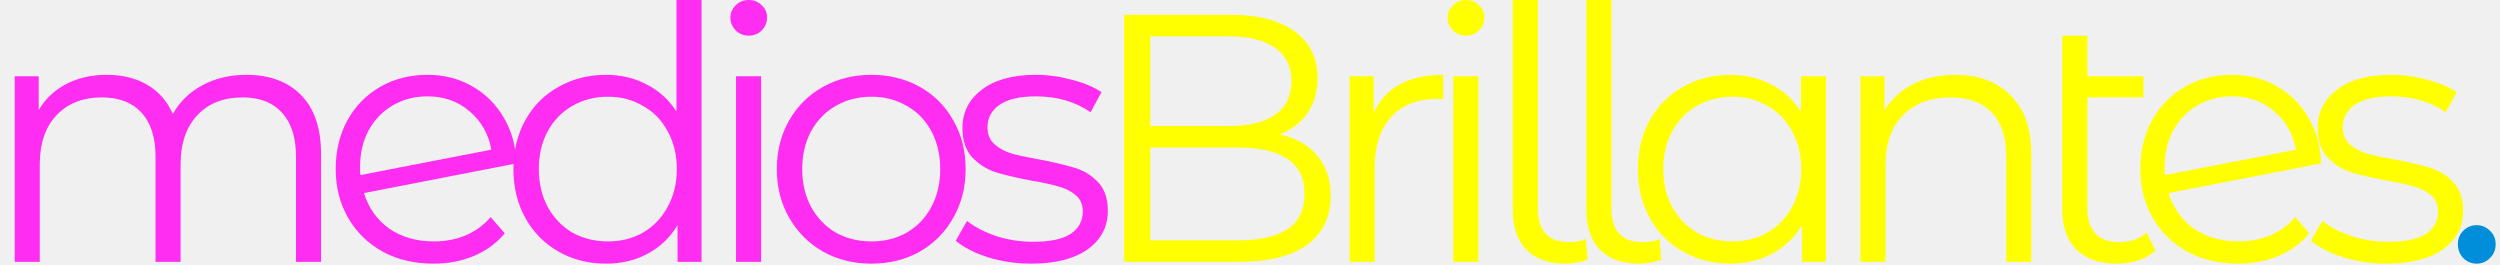
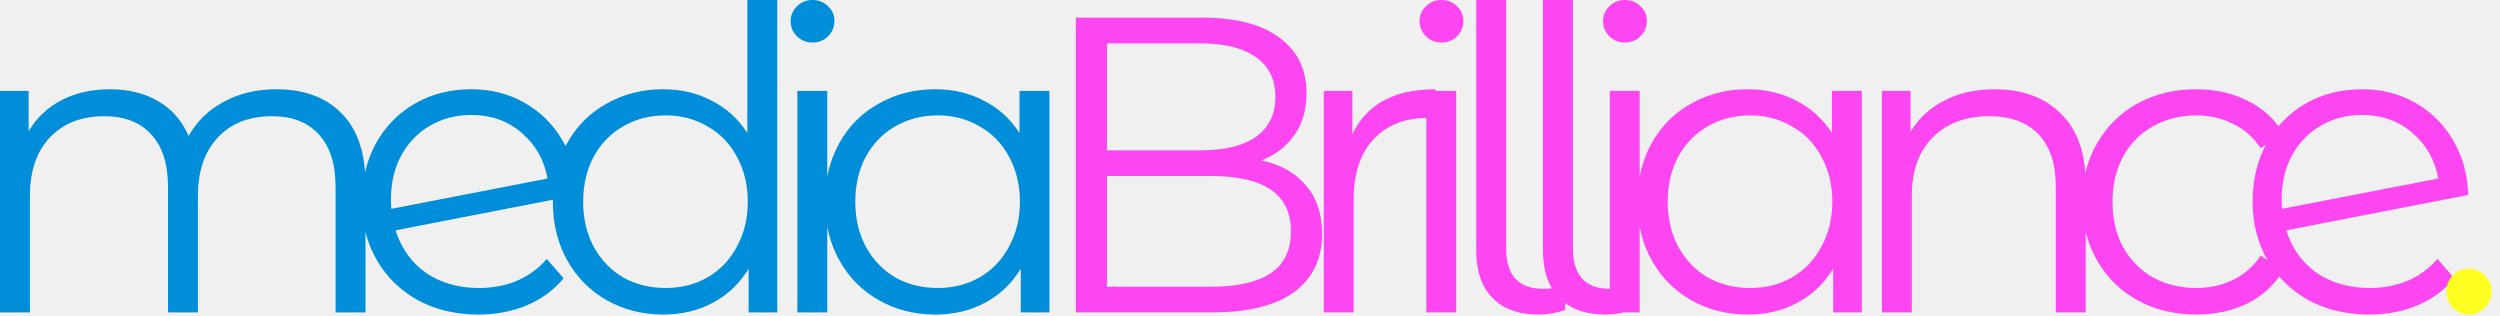
- <svg xmlns="http://www.w3.org/2000/svg" width="340" height="36" viewBox="0 0 340 36" fill="none">
-   <path d="M336.817 35.856C336.113 35.856 335.505 35.6 334.993 35.088C334.513 34.576 334.273 33.952 334.273 33.216C334.273 32.48 334.513 31.872 334.993 31.392C335.505 30.88 336.113 30.624 336.817 30.624C337.521 30.624 338.129 30.88 338.641 31.392C339.153 31.872 339.409 32.48 339.409 33.216C339.409 33.952 339.153 34.576 338.641 35.088C338.129 35.6 337.521 35.856 336.817 35.856Z" fill="#008DDA" />
-   <path d="M324.565 35.856C322.517 35.856 320.549 35.568 318.661 34.992C316.805 34.384 315.349 33.632 314.293 32.736L315.829 30.048C316.885 30.88 318.213 31.568 319.813 32.112C321.413 32.624 323.077 32.88 324.805 32.88C327.109 32.88 328.805 32.528 329.893 31.824C331.013 31.088 331.573 30.064 331.573 28.752C331.573 27.824 331.269 27.104 330.661 26.592C330.053 26.048 329.285 25.648 328.357 25.392C327.429 25.104 326.197 24.832 324.661 24.576C322.613 24.192 320.965 23.808 319.717 23.424C318.469 23.008 317.397 22.32 316.501 21.36C315.637 20.4 315.205 19.072 315.205 17.376C315.205 15.264 316.085 13.536 317.845 12.192C319.605 10.848 322.053 10.176 325.189 10.176C326.821 10.176 328.453 10.4 330.085 10.848C331.717 11.264 333.061 11.824 334.117 12.528L332.629 15.264C330.549 13.824 328.069 13.104 325.189 13.104C323.013 13.104 321.365 13.488 320.245 14.256C319.157 15.024 318.613 16.032 318.613 17.28C318.613 18.24 318.917 19.008 319.525 19.584C320.165 20.16 320.949 20.592 321.877 20.88C322.805 21.136 324.085 21.408 325.717 21.696C327.733 22.08 329.349 22.464 330.565 22.848C331.781 23.232 332.821 23.888 333.685 24.816C334.549 25.744 334.981 27.024 334.981 28.656C334.981 30.864 334.053 32.624 332.197 33.936C330.373 35.216 327.829 35.856 324.565 35.856Z" fill="#FFFF00" />
-   <path d="M304.428 32.832C305.996 32.832 307.436 32.56 308.748 32.016C310.092 31.44 311.228 30.608 312.156 29.52L314.076 31.728C312.956 33.072 311.564 34.096 309.9 34.8C308.236 35.504 306.396 35.856 304.38 35.856C301.788 35.856 299.484 35.312 297.468 34.224C295.452 33.104 293.884 31.568 292.764 29.616C291.644 27.664 291.084 25.456 291.084 22.992C291.084 20.528 291.612 18.32 292.668 16.368C293.756 14.416 295.244 12.896 297.132 11.808C299.02 10.72 301.164 10.176 303.564 10.176C305.804 10.176 307.82 10.688 309.612 11.712C311.436 12.736 312.876 14.16 313.932 15.984C315.02 17.808 315.596 19.888 315.66 22.224L294.924 26.256C295.564 28.304 296.716 29.92 298.38 31.104C300.076 32.256 302.092 32.832 304.428 32.832ZM303.564 13.104C301.804 13.104 300.22 13.52 298.812 14.352C297.436 15.152 296.348 16.288 295.548 17.76C294.78 19.2 294.396 20.864 294.396 22.752C294.396 23.232 294.412 23.584 294.444 23.808L312.252 20.352C311.868 18.24 310.892 16.512 309.324 15.168C307.756 13.792 305.836 13.104 303.564 13.104Z" fill="#FFFF00" />
-   <path d="M293.141 34.08C292.501 34.656 291.717 35.104 290.789 35.424C289.861 35.712 288.885 35.856 287.861 35.856C285.493 35.856 283.669 35.216 282.389 33.936C281.109 32.656 280.469 30.848 280.469 28.512V4.848H283.877V10.368H291.509V13.248H283.877V28.32C283.877 29.824 284.245 30.976 284.981 31.776C285.717 32.544 286.789 32.928 288.197 32.928C289.733 32.928 290.981 32.496 291.941 31.632L293.141 34.08Z" fill="#FFFF00" />
-   <path d="M265.889 10.176C269.057 10.176 271.569 11.104 273.425 12.96C275.313 14.784 276.257 17.456 276.257 20.976V35.616H272.849V21.312C272.849 18.688 272.193 16.688 270.881 15.312C269.569 13.936 267.697 13.248 265.265 13.248C262.545 13.248 260.385 14.064 258.785 15.696C257.217 17.296 256.433 19.52 256.433 22.368V35.616H253.025V10.368H256.289V15.024C257.217 13.488 258.497 12.304 260.129 11.472C261.793 10.608 263.713 10.176 265.889 10.176Z" fill="#FFFF00" />
-   <path d="M248.334 10.368V35.616H245.07V30.624C244.046 32.32 242.686 33.616 240.99 34.512C239.326 35.408 237.438 35.856 235.326 35.856C232.958 35.856 230.814 35.312 228.894 34.224C226.974 33.136 225.47 31.616 224.382 29.664C223.294 27.712 222.75 25.488 222.75 22.992C222.75 20.496 223.294 18.272 224.382 16.32C225.47 14.368 226.974 12.864 228.894 11.808C230.814 10.72 232.958 10.176 235.326 10.176C237.374 10.176 239.214 10.608 240.846 11.472C242.51 12.304 243.87 13.536 244.926 15.168V10.368H248.334ZM235.614 32.832C237.374 32.832 238.958 32.432 240.366 31.632C241.806 30.8 242.926 29.632 243.726 28.128C244.558 26.624 244.974 24.912 244.974 22.992C244.974 21.072 244.558 19.36 243.726 17.856C242.926 16.352 241.806 15.2 240.366 14.4C238.958 13.568 237.374 13.152 235.614 13.152C233.822 13.152 232.206 13.568 230.766 14.4C229.358 15.2 228.238 16.352 227.406 17.856C226.606 19.36 226.206 21.072 226.206 22.992C226.206 24.912 226.606 26.624 227.406 28.128C228.238 29.632 229.358 30.8 230.766 31.632C232.206 32.432 233.822 32.832 235.614 32.832Z" fill="#FFFF00" />
-   <path d="M222.854 35.856C220.582 35.856 218.822 35.216 217.574 33.936C216.358 32.656 215.75 30.88 215.75 28.608V0H219.158V28.32C219.158 29.824 219.51 30.976 220.214 31.776C220.918 32.544 221.974 32.928 223.382 32.928C224.278 32.928 225.046 32.784 225.686 32.496L225.926 35.328C224.934 35.68 223.91 35.856 222.854 35.856Z" fill="#FFFF00" />
-   <path d="M212.841 35.856C210.569 35.856 208.809 35.216 207.561 33.936C206.345 32.656 205.737 30.88 205.737 28.608V0H209.145V28.32C209.145 29.824 209.497 30.976 210.201 31.776C210.905 32.544 211.961 32.928 213.369 32.928C214.265 32.928 215.033 32.784 215.673 32.496L215.913 35.328C214.921 35.68 213.897 35.856 212.841 35.856Z" fill="#FFFF00" />
-   <path d="M197.647 10.368H201.055V35.616H197.647V10.368ZM199.375 4.848C198.671 4.848 198.079 4.608 197.599 4.128C197.119 3.648 196.879 3.072 196.879 2.4C196.879 1.76 197.119 1.2 197.599 0.72C198.079 0.24 198.671 0 199.375 0C200.079 0 200.671 0.24 201.151 0.72C201.631 1.168 201.871 1.712 201.871 2.352C201.871 3.056 201.631 3.648 201.151 4.128C200.671 4.608 200.079 4.848 199.375 4.848Z" fill="#FFFF00" />
-   <path d="M186.82 15.312C187.62 13.616 188.804 12.336 190.372 11.472C191.972 10.608 193.94 10.176 196.276 10.176V13.488L195.46 13.44C192.804 13.44 190.724 14.256 189.22 15.888C187.716 17.52 186.964 19.808 186.964 22.752V35.616H183.556V10.368H186.82V15.312Z" fill="#FFFF00" />
-   <path d="M174.057 18.288C176.265 18.768 177.961 19.728 179.145 21.168C180.361 22.576 180.969 24.4 180.969 26.64C180.969 29.52 179.897 31.744 177.753 33.312C175.641 34.848 172.505 35.616 168.345 35.616H152.889V2.016H167.385C171.129 2.016 174.025 2.768 176.073 4.272C178.153 5.776 179.193 7.904 179.193 10.656C179.193 12.512 178.729 14.096 177.801 15.408C176.905 16.688 175.657 17.648 174.057 18.288ZM156.441 4.944V17.136H167.145C169.865 17.136 171.961 16.624 173.433 15.6C174.905 14.544 175.641 13.024 175.641 11.04C175.641 9.056 174.905 7.552 173.433 6.528C171.961 5.472 169.865 4.944 167.145 4.944H156.441ZM168.297 32.688C171.305 32.688 173.577 32.176 175.113 31.152C176.649 30.128 177.417 28.528 177.417 26.352C177.417 22.16 174.377 20.064 168.297 20.064H156.441V32.688H168.297Z" fill="#FFFF00" />
-   <path d="M140.252 35.856C138.204 35.856 136.236 35.568 134.348 34.992C132.492 34.384 131.036 33.632 129.98 32.736L131.516 30.048C132.572 30.88 133.9 31.568 135.5 32.112C137.1 32.624 138.764 32.88 140.492 32.88C142.796 32.88 144.492 32.528 145.58 31.824C146.7 31.088 147.26 30.064 147.26 28.752C147.26 27.824 146.956 27.104 146.348 26.592C145.74 26.048 144.972 25.648 144.044 25.392C143.116 25.104 141.884 24.832 140.348 24.576C138.3 24.192 136.652 23.808 135.404 23.424C134.156 23.008 133.084 22.32 132.188 21.36C131.324 20.4 130.892 19.072 130.892 17.376C130.892 15.264 131.772 13.536 133.532 12.192C135.292 10.848 137.74 10.176 140.876 10.176C142.508 10.176 144.14 10.4 145.772 10.848C147.404 11.264 148.748 11.824 149.804 12.528L148.316 15.264C146.236 13.824 143.756 13.104 140.876 13.104C138.7 13.104 137.052 13.488 135.932 14.256C134.844 15.024 134.3 16.032 134.3 17.28C134.3 18.24 134.604 19.008 135.212 19.584C135.852 20.16 136.636 20.592 137.564 20.88C138.492 21.136 139.772 21.408 141.404 21.696C143.42 22.08 145.036 22.464 146.252 22.848C147.468 23.232 148.508 23.888 149.372 24.816C150.236 25.744 150.668 27.024 150.668 28.656C150.668 30.864 149.74 32.624 147.884 33.936C146.06 35.216 143.516 35.856 140.252 35.856Z" fill="#FF2DF1" />
-   <path d="M118.511 35.856C116.079 35.856 113.887 35.312 111.935 34.224C109.983 33.104 108.447 31.568 107.327 29.616C106.207 27.664 105.647 25.456 105.647 22.992C105.647 20.528 106.207 18.32 107.327 16.368C108.447 14.416 109.983 12.896 111.935 11.808C113.887 10.72 116.079 10.176 118.511 10.176C120.943 10.176 123.135 10.72 125.087 11.808C127.039 12.896 128.559 14.416 129.647 16.368C130.767 18.32 131.327 20.528 131.327 22.992C131.327 25.456 130.767 27.664 129.647 29.616C128.559 31.568 127.039 33.104 125.087 34.224C123.135 35.312 120.943 35.856 118.511 35.856ZM118.511 32.832C120.303 32.832 121.903 32.432 123.311 31.632C124.751 30.8 125.871 29.632 126.671 28.128C127.471 26.624 127.871 24.912 127.871 22.992C127.871 21.072 127.471 19.36 126.671 17.856C125.871 16.352 124.751 15.2 123.311 14.4C121.903 13.568 120.303 13.152 118.511 13.152C116.719 13.152 115.103 13.568 113.663 14.4C112.255 15.2 111.135 16.352 110.303 17.856C109.503 19.36 109.103 21.072 109.103 22.992C109.103 24.912 109.503 26.624 110.303 28.128C111.135 29.632 112.255 30.8 113.663 31.632C115.103 32.432 116.719 32.832 118.511 32.832Z" fill="#FF2DF1" />
-   <path d="M100.1 10.368H103.508V35.616H100.1V10.368ZM101.828 4.848C101.124 4.848 100.532 4.608 100.052 4.128C99.572 3.648 99.332 3.072 99.332 2.4C99.332 1.76 99.572 1.2 100.052 0.72C100.532 0.24 101.124 0 101.828 0C102.532 0 103.124 0.24 103.604 0.72C104.084 1.168 104.324 1.712 104.324 2.352C104.324 3.056 104.084 3.648 103.604 4.128C103.124 4.608 102.532 4.848 101.828 4.848Z" fill="#FF2DF1" />
-   <path d="M95.409 0V35.616H92.145V30.624C91.121 32.32 89.761 33.616 88.065 34.512C86.401 35.408 84.513 35.856 82.401 35.856C80.033 35.856 77.889 35.312 75.969 34.224C74.049 33.136 72.545 31.616 71.457 29.664C70.369 27.712 69.825 25.488 69.825 22.992C69.825 20.496 70.369 18.272 71.457 16.32C72.545 14.368 74.049 12.864 75.969 11.808C77.889 10.72 80.033 10.176 82.401 10.176C84.449 10.176 86.289 10.608 87.921 11.472C89.585 12.304 90.945 13.536 92.001 15.168V0H95.409ZM82.689 32.832C84.449 32.832 86.033 32.432 87.441 31.632C88.881 30.8 90.001 29.632 90.801 28.128C91.633 26.624 92.049 24.912 92.049 22.992C92.049 21.072 91.633 19.36 90.801 17.856C90.001 16.352 88.881 15.2 87.441 14.4C86.033 13.568 84.449 13.152 82.689 13.152C80.897 13.152 79.281 13.568 77.841 14.4C76.433 15.2 75.313 16.352 74.481 17.856C73.681 19.36 73.281 21.072 73.281 22.992C73.281 24.912 73.681 26.624 74.481 28.128C75.313 29.632 76.433 30.8 77.841 31.632C79.281 32.432 80.897 32.832 82.689 32.832Z" fill="#FF2DF1" />
-   <path d="M59 32.832C60.568 32.832 62.008 32.56 63.32 32.016C64.664 31.44 65.8 30.608 66.728 29.52L68.648 31.728C67.528 33.072 66.136 34.096 64.472 34.8C62.808 35.504 60.968 35.856 58.952 35.856C56.36 35.856 54.056 35.312 52.04 34.224C50.024 33.104 48.456 31.568 47.336 29.616C46.216 27.664 45.656 25.456 45.656 22.992C45.656 20.528 46.184 18.32 47.24 16.368C48.328 14.416 49.816 12.896 51.704 11.808C53.592 10.72 55.736 10.176 58.136 10.176C60.376 10.176 62.392 10.688 64.184 11.712C66.008 12.736 67.448 14.16 68.504 15.984C69.592 17.808 70.168 19.888 70.232 22.224L49.496 26.256C50.136 28.304 51.288 29.92 52.952 31.104C54.648 32.256 56.664 32.832 59 32.832ZM58.136 13.104C56.376 13.104 54.792 13.52 53.384 14.352C52.008 15.152 50.92 16.288 50.12 17.76C49.352 19.2 48.968 20.864 48.968 22.752C48.968 23.232 48.984 23.584 49.016 23.808L66.824 20.352C66.44 18.24 65.464 16.512 63.896 15.168C62.328 13.792 60.408 13.104 58.136 13.104Z" fill="#FF2DF1" />
-   <path d="M33.488 10.176C36.656 10.176 39.136 11.088 40.928 12.912C42.752 14.736 43.664 17.424 43.664 20.976V35.616H40.256V21.312C40.256 18.688 39.616 16.688 38.336 15.312C37.088 13.936 35.312 13.248 33.008 13.248C30.384 13.248 28.32 14.064 26.816 15.696C25.312 17.296 24.56 19.52 24.56 22.368V35.616H21.152V21.312C21.152 18.688 20.512 16.688 19.232 15.312C17.984 13.936 16.192 13.248 13.856 13.248C11.264 13.248 9.2 14.064 7.664 15.696C6.16 17.296 5.408 19.52 5.408 22.368V35.616H2V10.368H5.264V14.976C6.16 13.44 7.408 12.256 9.008 11.424C10.608 10.592 12.448 10.176 14.528 10.176C16.64 10.176 18.464 10.624 20 11.52C21.568 12.416 22.736 13.744 23.504 15.504C24.432 13.84 25.76 12.544 27.488 11.616C29.248 10.656 31.248 10.176 33.488 10.176Z" fill="#FF2DF1" />
+ <svg xmlns="http://www.w3.org/2000/svg" width="190" height="24" viewBox="0 0 190 24" fill="none">
+   <g clip-path="url(#clip0_1_6)">
+     <path d="M20.992 6.784C23.104 6.784 24.757 7.392 25.952 8.608C27.168 9.824 27.776 11.616 27.776 13.984V23.744H25.504V14.208C25.504 12.459 25.077 11.125 24.224 10.208C23.392 9.291 22.208 8.832 20.672 8.832C18.923 8.832 17.547 9.376 16.544 10.464C15.541 11.531 15.04 13.013 15.04 14.912V23.744H12.768V14.208C12.768 12.459 12.341 11.125 11.488 10.208C10.656 9.291 9.461 8.832 7.904 8.832C6.176 8.832 4.8 9.376 3.776 10.464C2.773 11.531 2.272 13.013 2.272 14.912V23.744H0V6.912H2.176V9.984C2.773 8.96 3.605 8.171 4.672 7.616C5.739 7.061 6.965 6.784 8.352 6.784C9.76 6.784 10.976 7.083 12 7.68C13.045 8.277 13.824 9.163 14.336 10.336C14.955 9.227 15.84 8.363 16.992 7.744C18.165 7.104 19.499 6.784 20.992 6.784ZM36.4 21.888C37.445 21.888 38.405 21.707 39.28 21.344C40.176 20.96 40.933 20.405 41.552 19.68L42.832 21.152C42.085 22.048 41.157 22.731 40.048 23.2C38.939 23.669 37.712 23.904 36.368 23.904C34.64 23.904 33.104 23.541 31.76 22.816C30.416 22.069 29.371 21.045 28.624 19.744C27.877 18.443 27.504 16.971 27.504 15.328C27.504 13.685 27.856 12.213 28.56 10.912C29.285 9.611 30.277 8.597 31.536 7.872C32.795 7.147 34.224 6.784 35.824 6.784C37.317 6.784 38.661 7.125 39.856 7.808C41.072 8.491 42.032 9.44 42.736 10.656C43.461 11.872 43.845 13.259 43.888 14.816L30.064 17.504C30.491 18.869 31.259 19.947 32.368 20.736C33.499 21.504 34.843 21.888 36.4 21.888ZM35.824 8.736C34.651 8.736 33.595 9.013 32.656 9.568C31.739 10.101 31.013 10.859 30.48 11.84C29.968 12.8 29.712 13.909 29.712 15.168C29.712 15.488 29.723 15.723 29.744 15.872L41.616 13.568C41.36 12.16 40.709 11.008 39.664 10.112C38.619 9.195 37.339 8.736 35.824 8.736ZM59.072 0V23.744H56.897V20.416C56.214 21.547 55.307 22.411 54.176 23.008C53.067 23.605 51.809 23.904 50.401 23.904C48.822 23.904 47.392 23.541 46.112 22.816C44.833 22.091 43.83 21.077 43.105 19.776C42.379 18.475 42.017 16.992 42.017 15.328C42.017 13.664 42.379 12.181 43.105 10.88C43.83 9.579 44.833 8.576 46.112 7.872C47.392 7.147 48.822 6.784 50.401 6.784C51.766 6.784 52.992 7.072 54.081 7.648C55.19 8.203 56.096 9.024 56.8 10.112V0H59.072ZM50.593 21.888C51.766 21.888 52.822 21.621 53.761 21.088C54.721 20.533 55.467 19.755 56.001 18.752C56.555 17.749 56.833 16.608 56.833 15.328C56.833 14.048 56.555 12.907 56.001 11.904C55.467 10.901 54.721 10.133 53.761 9.6C52.822 9.045 51.766 8.768 50.593 8.768C49.398 8.768 48.321 9.045 47.361 9.6C46.422 10.133 45.675 10.901 45.12 11.904C44.587 12.907 44.321 14.048 44.321 15.328C44.321 16.608 44.587 17.749 45.12 18.752C45.675 19.755 46.422 20.533 47.361 21.088C48.321 21.621 49.398 21.888 50.593 21.888ZM60.6 6.912H62.872V23.744H60.6V6.912ZM61.752 3.232C61.283 3.232 60.888 3.072 60.568 2.752C60.248 2.432 60.088 2.048 60.088 1.6C60.088 1.173 60.248 0.8 60.568 0.48C60.888 0.16 61.283 0 61.752 0C62.221 0 62.616 0.16 62.936 0.48C63.256 0.779 63.416 1.141 63.416 1.568C63.416 2.037 63.256 2.432 62.936 2.752C62.616 3.072 62.221 3.232 61.752 3.232ZM79.754 6.912V23.744H77.578V20.416C76.895 21.547 75.988 22.411 74.858 23.008C73.748 23.605 72.49 23.904 71.082 23.904C69.503 23.904 68.074 23.541 66.794 22.816C65.514 22.091 64.511 21.077 63.786 19.776C63.06 18.475 62.698 16.992 62.698 15.328C62.698 13.664 63.06 12.181 63.786 10.88C64.511 9.579 65.514 8.576 66.794 7.872C68.074 7.147 69.503 6.784 71.082 6.784C72.447 6.784 73.674 7.072 74.762 7.648C75.871 8.203 76.778 9.024 77.482 10.112V6.912H79.754ZM71.274 21.888C72.447 21.888 73.503 21.621 74.442 21.088C75.402 20.533 76.148 19.755 76.682 18.752C77.236 17.749 77.514 16.608 77.514 15.328C77.514 14.048 77.236 12.907 76.682 11.904C76.148 10.901 75.402 10.133 74.442 9.6C73.503 9.045 72.447 8.768 71.274 8.768C70.079 8.768 69.002 9.045 68.042 9.6C67.103 10.133 66.356 10.901 65.802 11.904C65.268 12.907 65.002 14.048 65.002 15.328C65.002 16.608 65.268 17.749 65.802 18.752C66.356 19.755 67.103 20.533 68.042 21.088C69.002 21.621 70.079 21.888 71.274 21.888Z" fill="#008DDA" />
+     <path d="M95.873 12.192C97.345 12.512 98.476 13.152 99.265 14.112C100.076 15.051 100.481 16.267 100.481 17.76C100.481 19.68 99.767 21.163 98.337 22.208C96.929 23.232 94.839 23.744 92.065 23.744H81.761V1.344H91.425C93.921 1.344 95.852 1.845 97.217 2.848C98.604 3.851 99.297 5.269 99.297 7.104C99.297 8.341 98.988 9.397 98.369 10.272C97.772 11.125 96.94 11.765 95.873 12.192ZM84.129 3.296V11.424H91.265C93.079 11.424 94.476 11.083 95.457 10.4C96.439 9.696 96.929 8.683 96.929 7.36C96.929 6.037 96.439 5.035 95.457 4.352C94.476 3.648 93.079 3.296 91.265 3.296H84.129ZM92.033 21.792C94.039 21.792 95.553 21.451 96.577 20.768C97.601 20.085 98.113 19.019 98.113 17.568C98.113 14.773 96.087 13.376 92.033 13.376H84.129V21.792H92.033ZM102.782 10.208C103.316 9.077 104.105 8.224 105.15 7.648C106.217 7.072 107.529 6.784 109.086 6.784V8.992L108.542 8.96C106.772 8.96 105.385 9.504 104.382 10.592C103.38 11.68 102.878 13.205 102.878 15.168V23.744H100.606V6.912H102.782V10.208ZM108.4 6.912H110.672V23.744H108.4V6.912ZM109.552 3.232C109.083 3.232 108.688 3.072 108.368 2.752C108.048 2.432 107.888 2.048 107.888 1.6C107.888 1.173 108.048 0.8 108.368 0.48C108.688 0.16 109.083 0 109.552 0C110.021 0 110.416 0.16 110.736 0.48C111.056 0.779 111.216 1.141 111.216 1.568C111.216 2.037 111.056 2.432 110.736 2.752C110.416 3.072 110.021 3.232 109.552 3.232ZM116.93 23.904C115.415 23.904 114.242 23.477 113.41 22.624C112.599 21.771 112.194 20.587 112.194 19.072V0H114.466V18.88C114.466 19.883 114.7 20.651 115.17 21.184C115.639 21.696 116.343 21.952 117.282 21.952C117.879 21.952 118.391 21.856 118.818 21.664L118.978 23.552C118.316 23.787 117.634 23.904 116.93 23.904ZM122.005 23.904C120.49 23.904 119.317 23.477 118.485 22.624C117.674 21.771 117.269 20.587 117.269 19.072V0H119.541V18.88C119.541 19.883 119.775 20.651 120.245 21.184C120.714 21.696 121.418 21.952 122.357 21.952C122.954 21.952 123.466 21.856 123.893 21.664L124.053 23.552C123.391 23.787 122.709 23.904 122.005 23.904ZM122.344 6.912H124.616V23.744H122.344V6.912ZM123.496 3.232C123.026 3.232 122.632 3.072 122.312 2.752C121.992 2.432 121.832 2.048 121.832 1.6C121.832 1.173 121.992 0.8 122.312 0.48C122.632 0.16 123.026 0 123.496 0C123.965 0 124.36 0.16 124.68 0.48C125 0.779 125.16 1.141 125.16 1.568C125.16 2.037 125 2.432 124.68 2.752C124.36 3.072 123.965 3.232 123.496 3.232ZM141.497 6.912V23.744H139.321V20.416C138.639 21.547 137.732 22.411 136.601 23.008C135.492 23.605 134.233 23.904 132.825 23.904C131.247 23.904 129.817 23.541 128.537 22.816C127.257 22.091 126.255 21.077 125.529 19.776C124.804 18.475 124.441 16.992 124.441 15.328C124.441 13.664 124.804 12.181 125.529 10.88C126.255 9.579 127.257 8.576 128.537 7.872C129.817 7.147 131.247 6.784 132.825 6.784C134.191 6.784 135.417 7.072 136.505 7.648C137.615 8.203 138.521 9.024 139.225 10.112V6.912H141.497ZM133.017 21.888C134.191 21.888 135.247 21.621 136.185 21.088C137.145 20.533 137.892 19.755 138.425 18.752C138.98 17.749 139.257 16.608 139.257 15.328C139.257 14.048 138.98 12.907 138.425 11.904C137.892 10.901 137.145 10.133 136.185 9.6C135.247 9.045 134.191 8.768 133.017 8.768C131.823 8.768 130.745 9.045 129.785 9.6C128.847 10.133 128.1 10.901 127.545 11.904C127.012 12.907 126.745 14.048 126.745 15.328C126.745 16.608 127.012 17.749 127.545 18.752C128.1 19.755 128.847 20.533 129.785 21.088C130.745 21.621 131.823 21.888 133.017 21.888ZM151.601 6.784C153.713 6.784 155.388 7.403 156.625 8.64C157.884 9.856 158.513 11.637 158.513 13.984V23.744H156.241V14.208C156.241 12.459 155.804 11.125 154.929 10.208C154.054 9.291 152.806 8.832 151.185 8.832C149.372 8.832 147.932 9.376 146.865 10.464C145.82 11.531 145.297 13.013 145.297 14.912V23.744H143.025V6.912H145.201V10.016C145.82 8.992 146.673 8.203 147.761 7.648C148.87 7.072 150.15 6.784 151.601 6.784ZM166.92 23.904C165.256 23.904 163.762 23.541 162.44 22.816C161.138 22.091 160.114 21.077 159.368 19.776C158.621 18.453 158.248 16.971 158.248 15.328C158.248 13.685 158.621 12.213 159.368 10.912C160.114 9.611 161.138 8.597 162.44 7.872C163.762 7.147 165.256 6.784 166.92 6.784C168.37 6.784 169.661 7.072 170.792 7.648C171.944 8.203 172.85 9.024 173.512 10.112L171.816 11.264C171.261 10.432 170.557 9.813 169.704 9.408C168.85 8.981 167.922 8.768 166.92 8.768C165.704 8.768 164.605 9.045 163.624 9.6C162.664 10.133 161.906 10.901 161.352 11.904C160.818 12.907 160.552 14.048 160.552 15.328C160.552 16.629 160.818 17.781 161.352 18.784C161.906 19.765 162.664 20.533 163.624 21.088C164.605 21.621 165.704 21.888 166.92 21.888C167.922 21.888 168.85 21.685 169.704 21.28C170.557 20.875 171.261 20.256 171.816 19.424L173.512 20.576C172.85 21.664 171.944 22.496 170.792 23.072C169.64 23.627 168.349 23.904 166.92 23.904ZM180.094 21.888C181.139 21.888 182.099 21.707 182.974 21.344C183.87 20.96 184.627 20.405 185.246 19.68L186.526 21.152C185.779 22.048 184.851 22.731 183.742 23.2C182.632 23.669 181.406 23.904 180.062 23.904C178.334 23.904 176.798 23.541 175.454 22.816C174.11 22.069 173.064 21.045 172.318 19.744C171.571 18.443 171.198 16.971 171.198 15.328C171.198 13.685 171.55 12.213 172.254 10.912C172.979 9.611 173.971 8.597 175.23 7.872C176.488 7.147 177.918 6.784 179.518 6.784C181.011 6.784 182.355 7.125 183.55 7.808C184.766 8.491 185.726 9.44 186.43 10.656C187.155 11.872 187.539 13.259 187.582 14.816L173.758 17.504C174.184 18.869 174.952 19.947 176.062 20.736C177.192 21.504 178.536 21.888 180.094 21.888ZM179.518 8.736C178.344 8.736 177.288 9.013 176.35 9.568C175.432 10.101 174.707 10.859 174.174 11.84C173.662 12.8 173.406 13.909 173.406 15.168C173.406 15.488 173.416 15.723 173.438 15.872L185.31 13.568C185.054 12.16 184.403 11.008 183.358 10.112C182.312 9.195 181.032 8.736 179.518 8.736Z" fill="#FF2DF1" fill-opacity="0.875" />
+     <path d="M187.63 23.904C187.161 23.904 186.756 23.733 186.414 23.392C186.094 23.051 185.934 22.635 185.934 22.144C185.934 21.653 186.094 21.248 186.414 20.928C186.756 20.587 187.161 20.416 187.63 20.416C188.1 20.416 188.505 20.587 188.846 20.928C189.188 21.248 189.358 21.653 189.358 22.144C189.358 22.635 189.188 23.051 188.846 23.392C188.505 23.733 188.1 23.904 187.63 23.904Z" fill="#FFFF22" />
+   </g>
+   <defs>
+     <clipPath id="clip0_1_6">
+       <rect width="190" height="24" fill="white" />
+     </clipPath>
+   </defs>
</svg>
